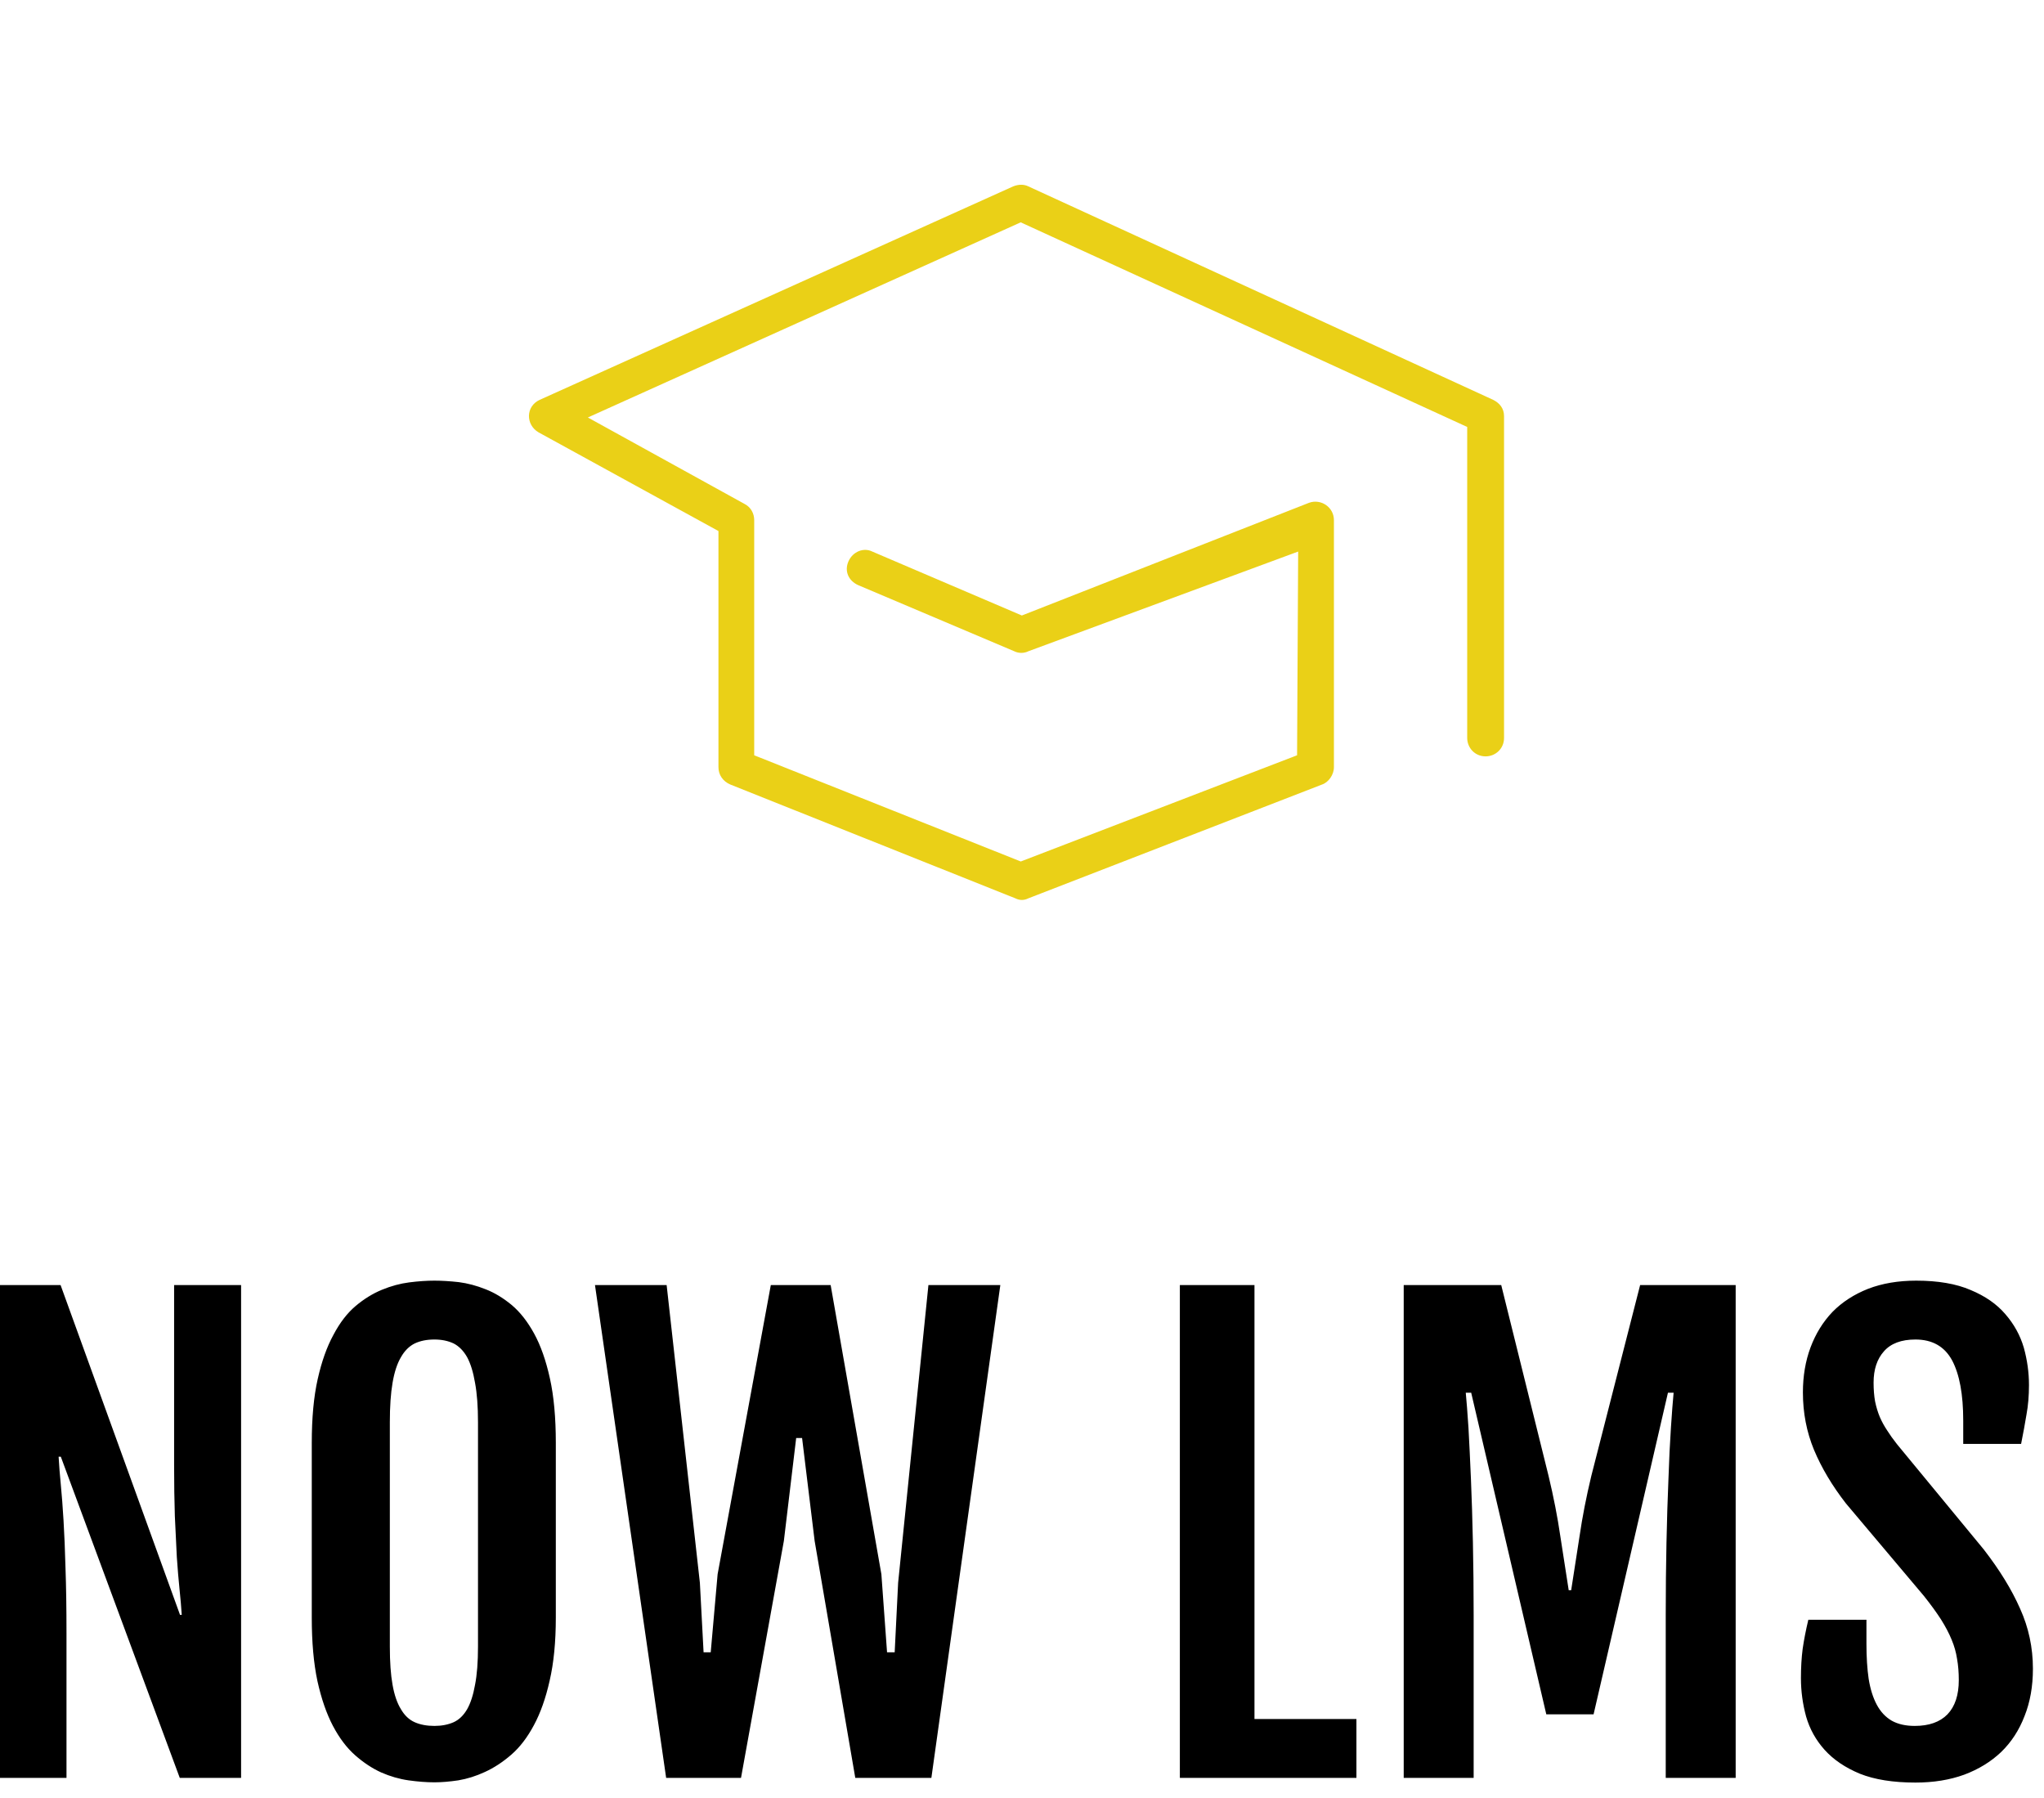
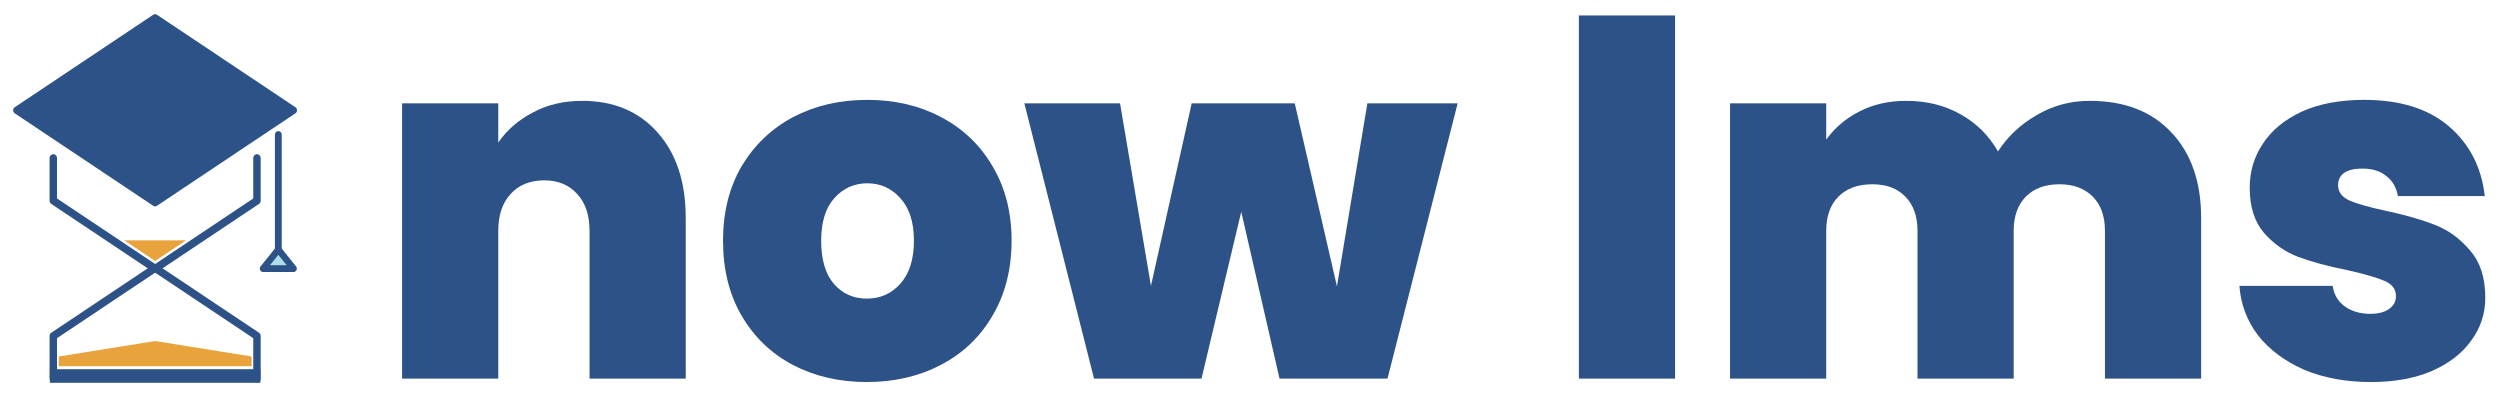
- <svg xmlns="http://www.w3.org/2000/svg" viewBox="0 0 83 73" width="83" height="73">
-   <g fill="#ead017" color="#ead017" transform="translate(19.274 0) scale(0.44) ">
-     <svg width="100.0" height="100.0" x="0.0" y="0.0" viewBox="0 0 100 100">
-       <g>
-         <g>
-           <path d="M75.9,69.7l-25.5,9.8l0,0l-24.6-9.8l0,0l0-21.7c0-0.6-0.3-1.2-0.9-1.5L7.5,36.9    l-0.1,3l43.7-19.7l-1.4,0l41.9,19.2l0,0l0,28.7c0,0.9,0.7,1.7,1.7,1.7c0.9,0,1.7-0.7,1.7-1.7V38.4c0-0.7-0.4-1.2-1-1.5L51.1,17.2    c-0.4-0.2-0.9-0.2-1.4,0L6,36.9c-1.3,0.6-1.3,2.3-0.1,3l17.5,9.6L22.5,48l0,22.8c0,0.7,0.4,1.3,1.1,1.6l26.3,10.5    c0.4,0.2,0.8,0.2,1.2,0l27.1-10.5c0.6-0.2,1.1-0.9,1.1-1.6V48c0-1.2-1.2-2-2.3-1.6L50.5,56.8l0,0l-13.8-5.9    c-0.8-0.4-1.8,0-2.2,0.9s0,1.8,0.9,2.2l14.4,6.1c0.4,0.2,0.9,0.2,1.3,0l24.9-9.2" />
-         </g>
-       </g>
-     </svg>
+ <svg xmlns="http://www.w3.org/2000/svg" version="1.1" id="svg2" width="1698.112" height="270" viewBox="0 0 1698.112 270">
+   <defs id="defs6">
+     <rect x="1575.095" y="-275.017" width="2987.68" height="825.05" id="rect24373" />
+   </defs>
+   <g id="g8" transform="matrix(1.333333,0,0,-1.333333,-58.0712,1525.561)">
+     <g id="g4713" transform="matrix(0.2788214,0,0,0.2944626,25.44594,806.5865)">
+       <path d="M 348.275,1115.713 95.166,955.659 348.275,795.61 601.381,955.659 348.275,1115.713" style="fill:#2d5288;fill-opacity:1;fill-rule:nonzero;stroke:none;stroke-width:0.091" id="path14" />
+       <path d="M 348.275,1115.713 95.166,955.659 348.275,795.61 601.381,955.659 Z" style="fill:#2d5288;fill-opacity:1;stroke:#2d5288;stroke-width:12.44;stroke-linecap:round;stroke-linejoin:round;stroke-miterlimit:10;stroke-dasharray:none;stroke-opacity:1" id="path16" />
+       <path d="M 534.444,872.886 V 799.35 L 348.492,681.765 H 348.275 L 162.323,799.35 v 73.536" style="fill:none;stroke:#2d5288;stroke-width:13.577;stroke-linecap:round;stroke-linejoin:round;stroke-miterlimit:10;stroke-dasharray:none;stroke-opacity:1" id="path18" />
+       <path d="M 573.457,714.691 V 913.368" style="fill:none;stroke:#2d5288;stroke-width:12.44;stroke-linecap:round;stroke-linejoin:round;stroke-miterlimit:10;stroke-dasharray:none;stroke-opacity:1" id="path22" />
+       <path d="m 545.532,681.765 27.925,32.926 27.925,-32.926 z" style="fill:#addfe8;fill-opacity:1;stroke:#2d5288;stroke-width:11.767;stroke-linecap:round;stroke-linejoin:round;stroke-miterlimit:10;stroke-dasharray:none;stroke-opacity:1" id="path24" />
+       <path d="m 534.444,491.589 v 73.536 L 348.492,682.709 H 348.275 L 162.323,565.125 V 491.589" style="fill:none;stroke:#2d5288;stroke-width:13.577;stroke-linecap:round;stroke-linejoin:round;stroke-miterlimit:10;stroke-dasharray:none;stroke-opacity:1" id="path295" />
+       <rect style="fill:#2d5288;fill-opacity:1;fill-rule:evenodd;stroke-width:0.492" id="rect319" width="384.64" height="23.458" x="156.056" y="-507.676" transform="scale(1,-1)" />
+       <path id="path18492" style="fill:#e8a33d;fill-opacity:1;stroke:none;stroke-width:13.577;stroke-linecap:round;stroke-linejoin:round;stroke-miterlimit:10;stroke-dasharray:none;stroke-opacity:1" d="m 291.944,730.654 56.331,-35.621 h 0.217 l 56.332,35.621 z" />
+       <path d="m 524.651,512.922 v 16.751 l -176.077,26.785 h -0.206 L 172.293,529.673 V 512.922" style="fill:#e8a33d;fill-opacity:1;stroke:none;stroke-width:6.305;stroke-linecap:round;stroke-linejoin:round;stroke-miterlimit:10;stroke-dasharray:none;stroke-opacity:1" id="path18671" />
+     </g>
+     <path d="m 340.139,1092.795 q 24.25,0 38.5,-16.25 14.25,-16 14.25,-43.5 v -81.75 h -49 v 75.25 q 0,12 -6.25,18.75 -6.25,7 -16.75,7 -11,0 -17.25,-7 -6.25,-6.75 -6.25,-18.75 v -75.25 h -49 v 140.25 h 49 v -20 q 6.5,9.5 17.5,15.25 11,6 25.25,6 z" style="font-weight:800;font-size:333.333px;line-height:1.25;font-family:Poppins;-inkscape-font-specification:'Poppins Ultra-Bold';white-space:pre;stroke-width:0.75;fill:#2d5288;fill-opacity:1" id="path4715" />
+     <path d="m 485.139,949.545 q -21,0 -37.75,8.75 -16.5,8.75 -26,25 -9.5,16.25 -9.5,38.25 0,21.75 9.5,38 9.75,16.25 26.25,25 16.75,8.75 37.75,8.75 21,0 37.5,-8.75 16.75,-8.75 26.25,-25 9.75,-16.25 9.75,-38 0,-21.75 -9.75,-38.25 -9.5,-16.25 -26.25,-25 -16.75,-8.75 -37.75,-8.75 z m 0,42.5 q 10.25,0 17,7.5 7,7.75 7,22 0,14.25 -7,21.75 -6.75,7.5 -16.75,7.5 -10,0 -16.75,-7.5 -6.75,-7.5 -6.75,-21.75 0,-14.5 6.5,-22 6.5,-7.5 16.75,-7.5 z" style="font-weight:800;font-size:333.333px;line-height:1.25;font-family:Poppins;-inkscape-font-specification:'Poppins Ultra-Bold';white-space:pre;stroke-width:0.75;fill:#2d5288;fill-opacity:1" id="path4717" />
+     <path d="M 786.139,1091.545 750.389,951.295 h -55 l -19.5,85 -20.25,-85 h -54.75 l -35.5,140.25 h 48.75 l 15.75,-93 20.75,93 h 52.5 l 21.5,-93.25 15.5,93.25 z" style="font-weight:800;font-size:333.333px;line-height:1.25;font-family:Poppins;-inkscape-font-specification:'Poppins Ultra-Bold';white-space:pre;stroke-width:0.75;fill:#2d5288;fill-opacity:1" id="path4719" />
+     <path d="M 896.888,1136.295 V 951.295 h -49 v 185 z" style="font-weight:800;font-size:333.333px;line-height:1.25;font-family:Poppins;-inkscape-font-specification:'Poppins Ultra-Bold';white-space:pre;stroke-width:0.75;fill:#2d5288;fill-opacity:1" id="path4721" />
+     <path d="m 1108.138,1092.795 q 26.5,0 41.5,-16 15.25,-16 15.25,-43.75 v -81.75 h -49 v 75.25 q 0,11.25 -6.25,17.5 -6.25,6.25 -17,6.25 -10.75,0 -17,-6.25 -6.25,-6.25 -6.25,-17.5 v -75.25 h -49 v 75.25 q 0,11.25 -6.25,17.5 -6,6.25 -16.75,6.25 -11,0 -17.25,-6.25 -6.25,-6.25 -6.25,-17.5 v -75.25 h -49 v 140.25 h 49 v -18.5 q 6.5,9 16.75,14.25 10.5,5.5 24,5.5 15.5,0 27.5,-6.75 12.25,-6.75 19.25,-19 7.5,11.5 19.75,18.5 12.25,7.25 27,7.25 z" style="font-weight:800;font-size:333.333px;line-height:1.25;font-family:Poppins;-inkscape-font-specification:'Poppins Ultra-Bold';white-space:pre;stroke-width:0.75;fill:#2d5288;fill-opacity:1" id="path4723" />
+     <path d="m 1251.387,949.545 q -19,0 -34,6.25 -14.75,6.5 -23.5,17.5 -8.5,11.25 -9.5,25.25 h 47.5 q 1,-6.75 6.25,-10.5 5.25,-3.75 13,-3.75 6,0 9.5,2.5 3.5,2.5 3.5,6.5 0,5.25 -5.75,7.75 -5.75,2.5 -19,5.5 -15,3 -25,6.75 -10,3.75 -17.5,12.25 -7.25,8.5 -7.25,23 0,12.5 6.75,22.5 6.75,10.25 19.75,16.25 13.25,6 31.75,6 27.5,0 43.25,-13.5 15.75,-13.5 18.25,-35.5 h -44.25 q -1.25,6.75 -6,10.25 -4.5,3.75 -12.25,3.75 -6,0 -9.25,-2.25 -3,-2.25 -3,-6.25 0,-5 5.75,-7.75 5.75,-2.5 18.5,-5.25 15.25,-3.25 25.25,-7.25 10.25,-4 17.75,-13 7.75,-8.75 7.75,-24 0,-12.25 -7.25,-22 -7,-9.75 -20.25,-15.5 -13,-5.5 -30.75,-5.5 z" style="font-weight:800;font-size:333.333px;line-height:1.25;font-family:Poppins;-inkscape-font-specification:'Poppins Ultra-Bold';white-space:pre;stroke-width:0.75;fill:#2d5288;fill-opacity:1" id="path4725" />
  </g>
-   <path fill="#000000" fill-rule="nonzero" d="M0 20.19L0 0.18L2.46 0.18L7.31 13.57L7.38 13.57Q7.35 13.10 7.29 12.53Q7.23 11.95 7.18 11.22Q7.14 10.49 7.10 9.56Q7.07 8.64 7.07 7.48L7.07 7.48L7.07 0.18L9.79 0.18L9.79 20.19L7.30 20.19L2.47 7.15L2.38 7.15Q2.41 7.68 2.47 8.29Q2.53 8.91 2.58 9.74Q2.63 10.57 2.66 11.68Q2.70 12.79 2.70 14.31L2.70 14.31L2.70 20.19L0 20.19ZM17.64 20.37L17.64 20.37Q17.16 20.37 16.59 20.29Q16.03 20.21 15.48 19.97Q14.93 19.72 14.42 19.27Q13.91 18.82 13.52 18.08Q13.13 17.34 12.89 16.26Q12.66 15.18 12.66 13.68L12.66 13.68L12.66 6.59Q12.66 5.07 12.90 4.00Q13.14 2.93 13.54 2.20Q13.93 1.46 14.44 1.03Q14.95 0.60 15.51 0.37Q16.07 0.14 16.62 0.07Q17.17 0 17.64 0L17.64 0Q18.08 0 18.63 0.06Q19.17 0.13 19.72 0.35Q20.26 0.56 20.78 0.99Q21.29 1.42 21.69 2.15Q22.09 2.88 22.33 3.97Q22.57 5.05 22.57 6.59L22.57 6.59L22.57 13.68Q22.57 15.16 22.32 16.24Q22.08 17.31 21.68 18.05Q21.28 18.80 20.76 19.25Q20.24 19.70 19.69 19.95Q19.15 20.20 18.61 20.29Q18.07 20.37 17.64 20.37ZM17.64 18.08L17.64 18.08Q18.08 18.08 18.42 17.93Q18.75 17.78 18.97 17.40Q19.18 17.03 19.29 16.41Q19.41 15.80 19.41 14.86L19.41 14.86L19.41 5.75Q19.41 4.79 19.29 4.15Q19.18 3.50 18.97 3.11Q18.75 2.72 18.42 2.55Q18.08 2.39 17.64 2.39L17.64 2.39Q17.18 2.39 16.84 2.55Q16.50 2.72 16.28 3.11Q16.05 3.50 15.94 4.15Q15.83 4.79 15.83 5.75L15.83 5.75L15.83 14.86Q15.83 15.80 15.94 16.41Q16.05 17.03 16.28 17.40Q16.50 17.78 16.84 17.93Q17.18 18.08 17.64 18.08ZM27.05 20.19L24.16 0.18L27.07 0.18L28.42 12.27L28.57 15.09L28.86 15.09L29.14 11.92L31.30 0.18L33.73 0.18L35.79 11.92L36.02 15.09L36.33 15.09L36.47 12.27L37.70 0.18L40.62 0.18L37.82 20.19L34.73 20.19L33.08 10.57L32.57 6.39L32.33 6.39L31.83 10.57L30.09 20.19L27.05 20.19ZM47.91 20.19L47.91 0.18L50.94 0.18L50.94 17.80L55.08 17.80L55.08 20.19L47.91 20.19ZM57 20.19L57 0.18L60.96 0.18L62.88 7.92Q63.19 9.21 63.36 10.38Q63.54 11.54 63.70 12.57L63.70 12.57L63.80 12.57Q63.96 11.54 64.14 10.38Q64.31 9.21 64.62 7.92L64.62 7.92L66.60 0.18L70.48 0.18L70.48 20.19L67.64 20.19L67.64 13.57Q67.64 12.05 67.67 10.64Q67.70 9.23 67.75 8.06Q67.79 6.88 67.85 5.98Q67.91 5.07 67.96 4.55L67.96 4.55L67.73 4.55L64.71 17.61L62.79 17.61L59.74 4.55L59.52 4.55Q59.57 5.07 59.63 5.98Q59.68 6.88 59.73 8.06Q59.78 9.23 59.81 10.64Q59.84 12.05 59.84 13.57L59.84 13.57L59.84 20.19L57 20.19ZM73.13 16.14L73.13 16.14Q73.13 15.49 73.20 14.95Q73.28 14.40 73.43 13.77L73.43 13.77L75.79 13.77L75.79 14.74Q75.79 15.55 75.88 16.17Q75.98 16.79 76.21 17.22Q76.44 17.65 76.82 17.87Q77.20 18.08 77.75 18.08L77.75 18.08Q78.62 18.08 79.08 17.61Q79.54 17.13 79.54 16.22L79.54 16.22Q79.54 15.75 79.47 15.36Q79.41 14.96 79.25 14.58Q79.09 14.19 78.82 13.76Q78.55 13.34 78.13 12.81L78.13 12.81L74.96 9.05Q74.12 7.97 73.66 6.87Q73.21 5.78 73.21 4.54L73.21 4.54Q73.21 3.54 73.52 2.71Q73.83 1.88 74.41 1.27Q75 0.67 75.86 0.33Q76.72 0 77.81 0L77.81 0Q79.14 0 80.02 0.38Q80.91 0.75 81.43 1.36Q81.96 1.97 82.18 2.72Q82.39 3.48 82.39 4.24L82.39 4.24Q82.39 4.89 82.29 5.43Q82.20 5.98 82.07 6.63L82.07 6.63L79.72 6.63L79.72 5.68Q79.72 4.09 79.27 3.24Q78.81 2.39 77.78 2.39L77.78 2.39Q76.92 2.39 76.50 2.87Q76.08 3.34 76.08 4.14L76.08 4.14Q76.08 4.56 76.14 4.90Q76.21 5.24 76.33 5.53Q76.45 5.81 76.63 6.08Q76.80 6.35 77.03 6.64L77.03 6.64L80.55 10.91Q81.52 12.16 82.03 13.32Q82.55 14.47 82.55 15.76L82.55 15.76Q82.55 16.83 82.21 17.68Q81.88 18.54 81.26 19.14Q80.64 19.73 79.76 20.06Q78.88 20.38 77.78 20.38L77.78 20.38Q76.42 20.38 75.52 20.02Q74.63 19.65 74.09 19.05Q73.56 18.46 73.34 17.70Q73.13 16.93 73.13 16.14Z" transform="translate(0, 52)" />
</svg>
